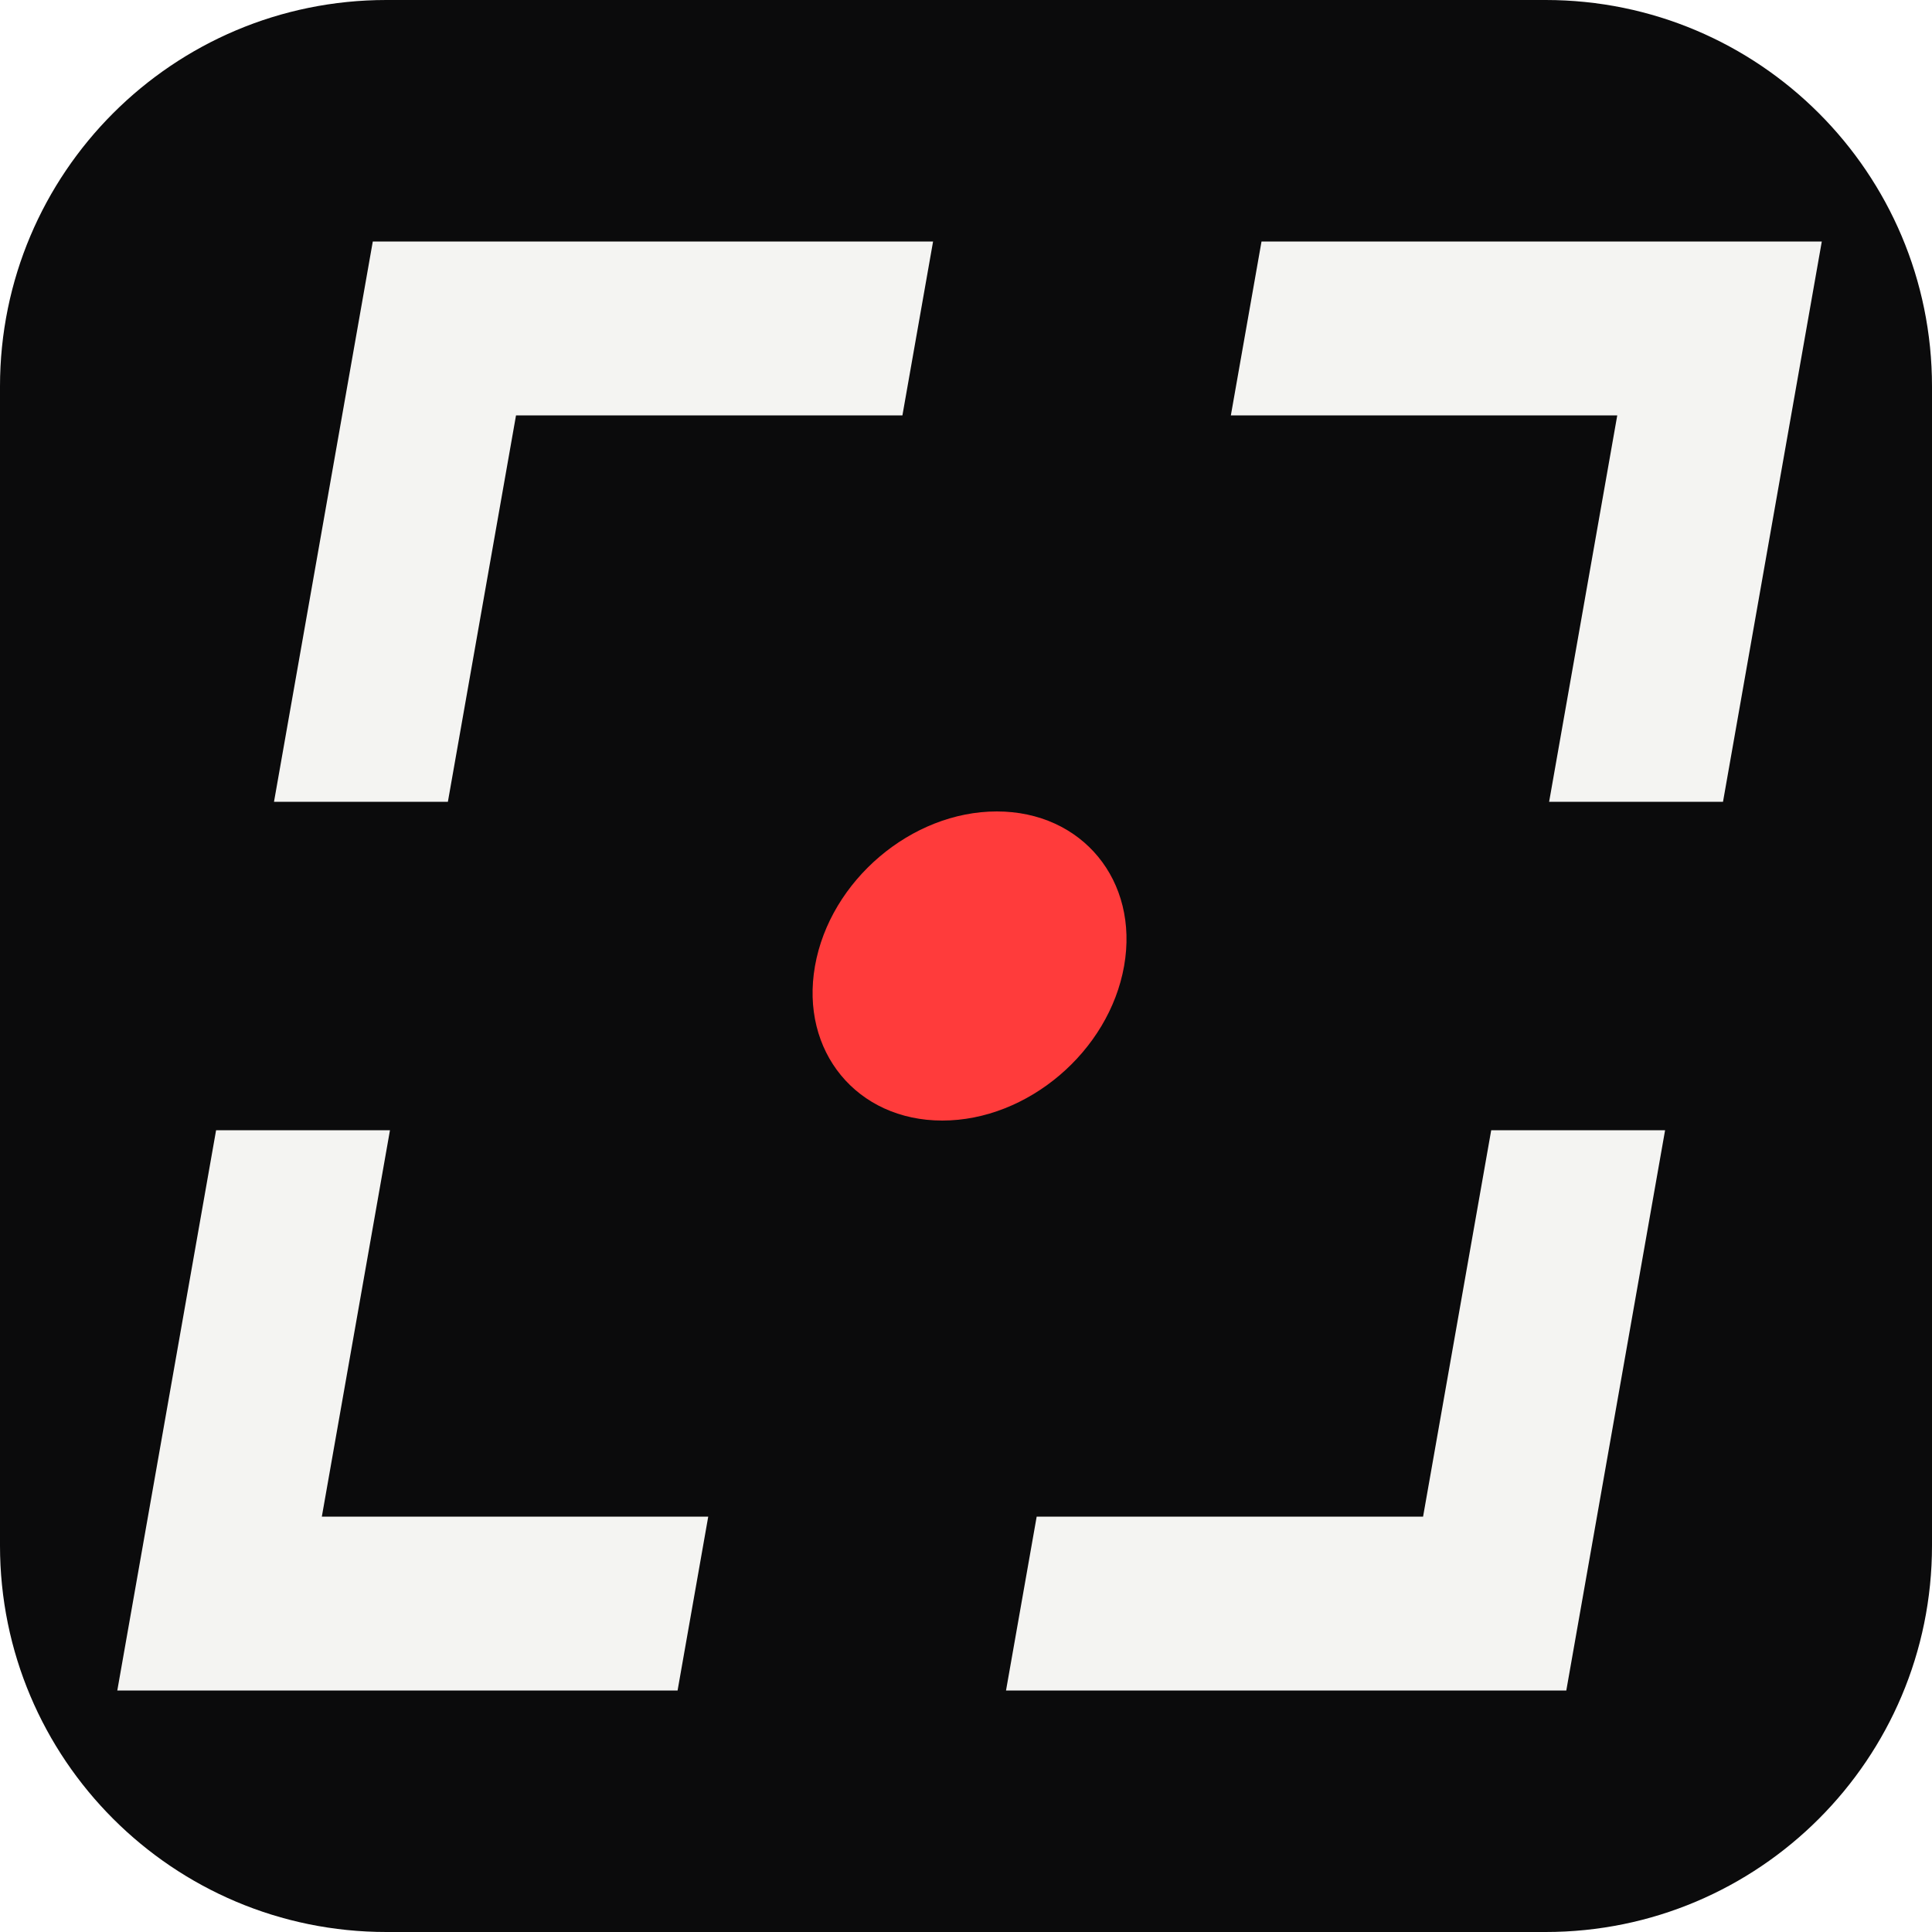
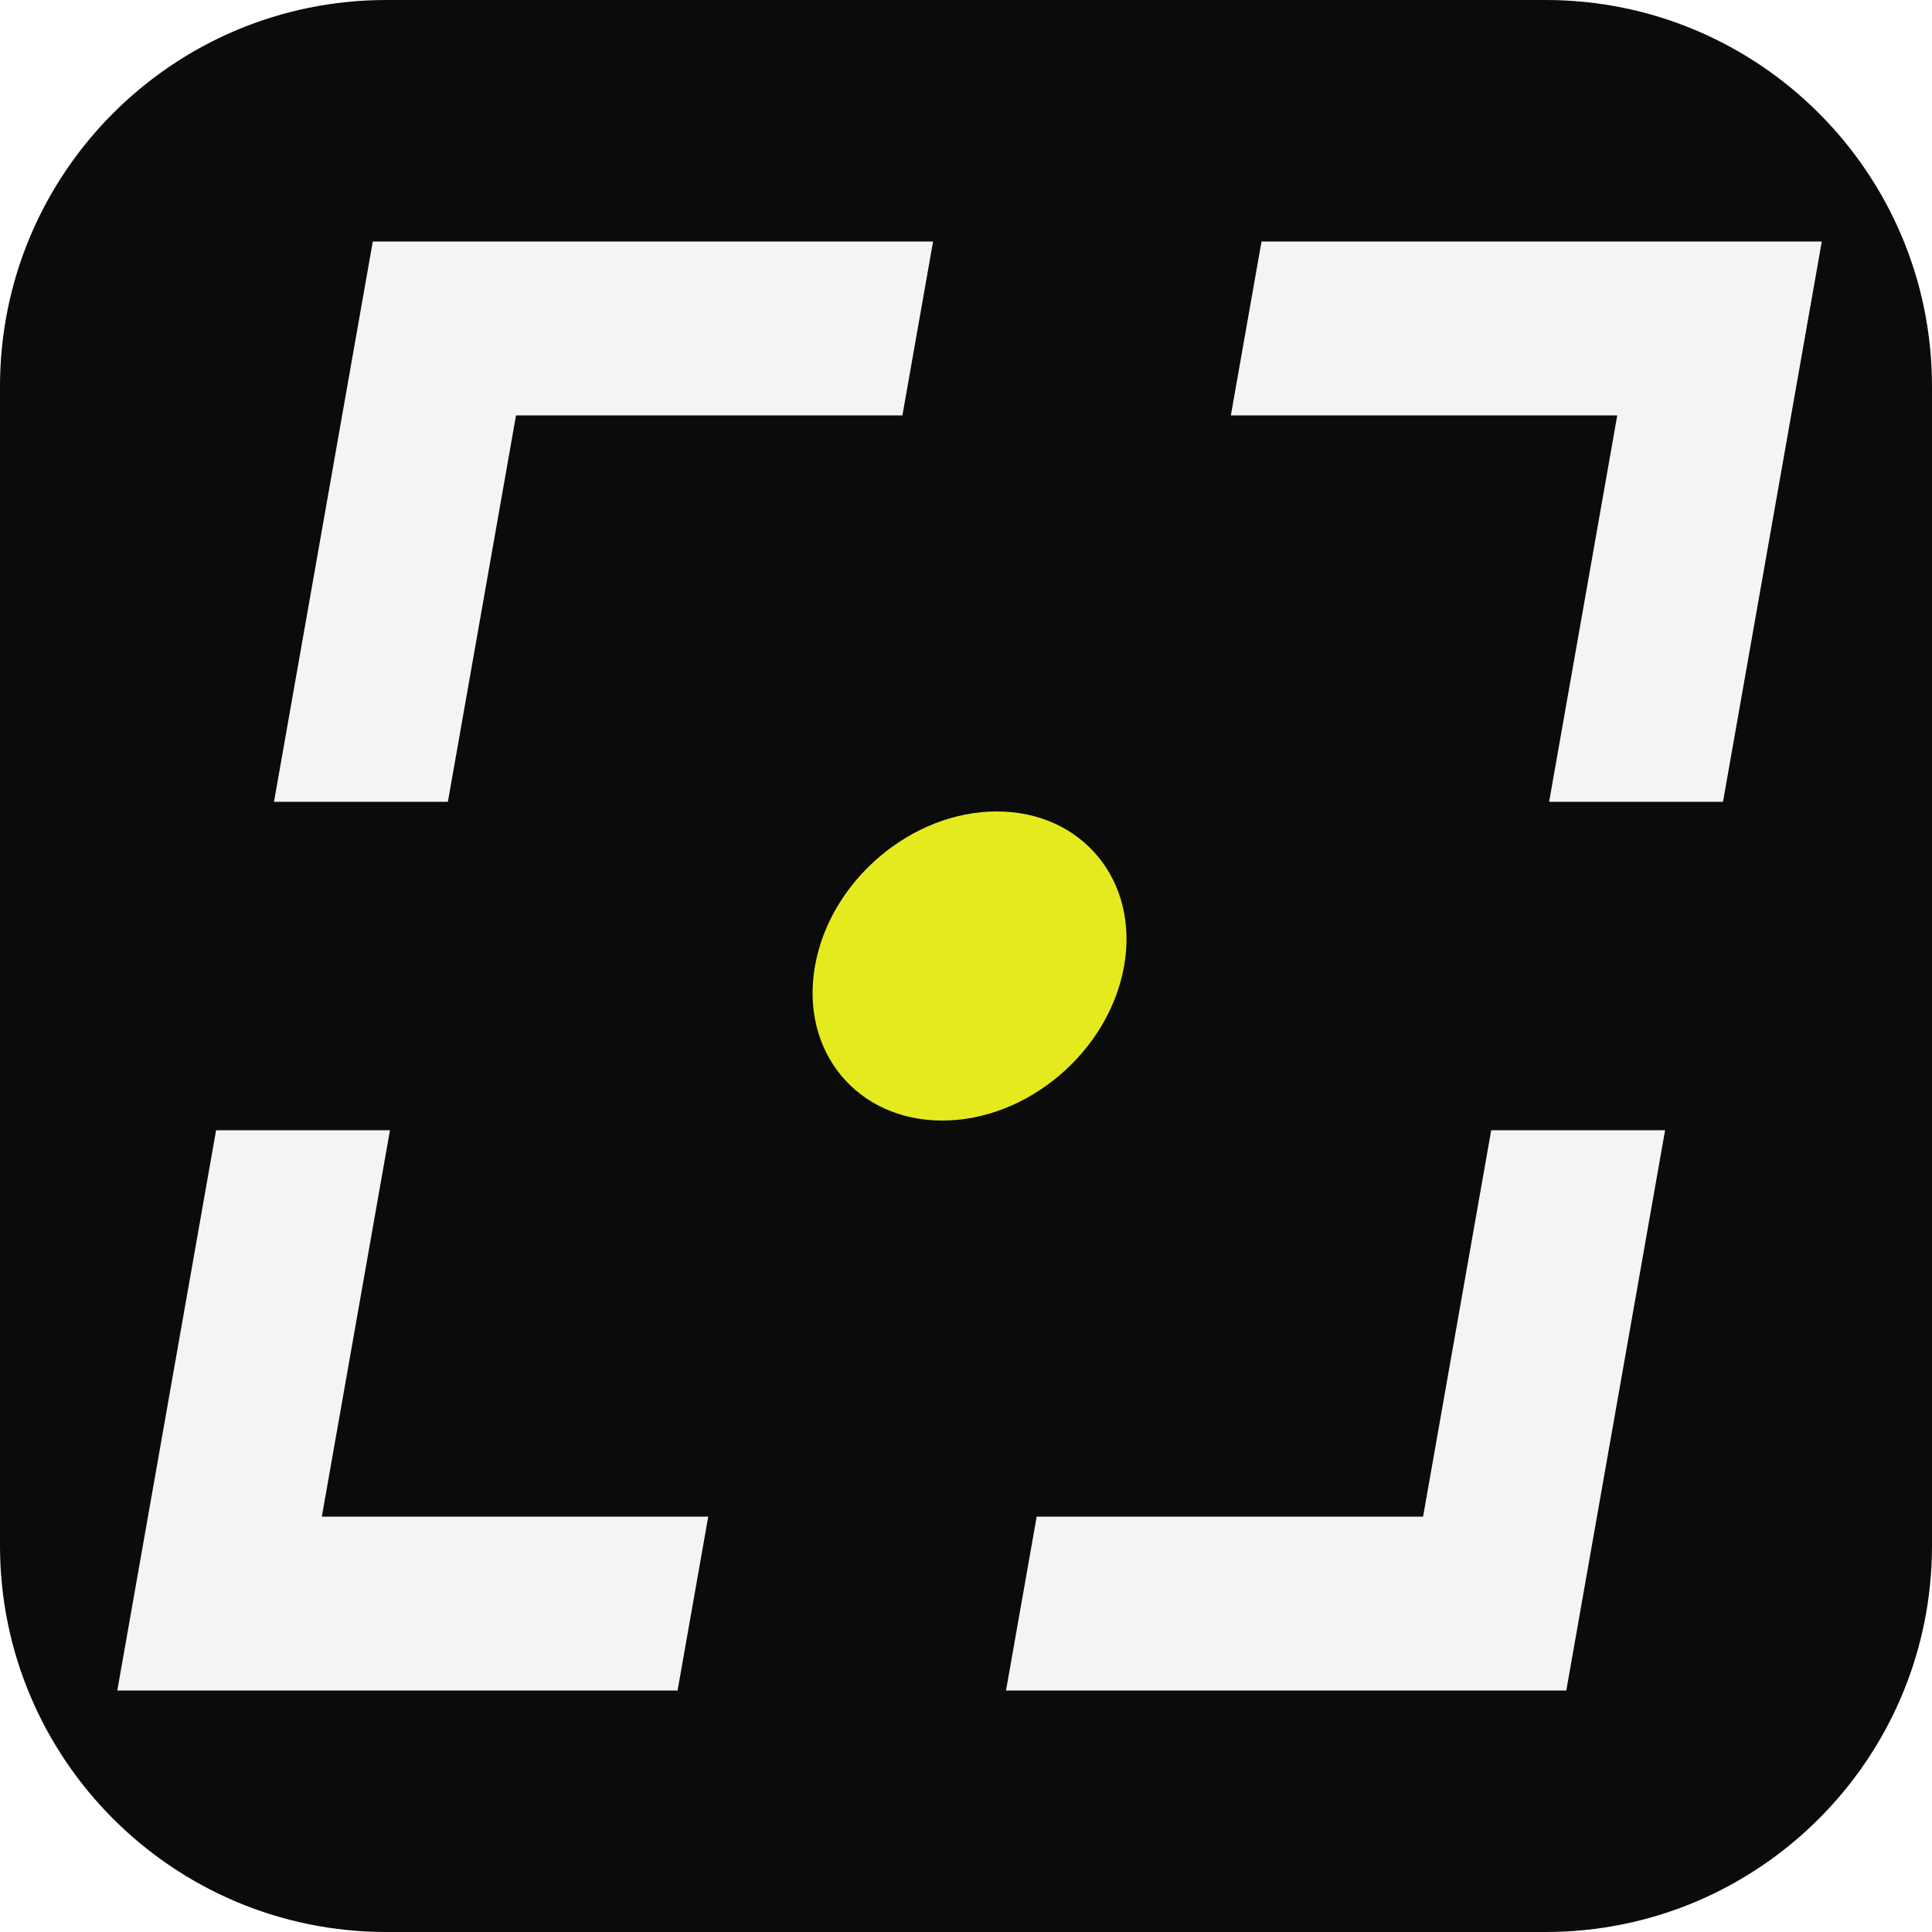
<svg xmlns="http://www.w3.org/2000/svg" viewBox="0 0 200 200">
  <rect width="200" height="200" rx="40" fill="#0B0B0C" />
  <g transform="skewX(-10) translate(18 0)">
    <path d="M34,74 V34 H74 M126,34 H166 V74 M166,126 V166 H126 M74,166 H34 V126" fill="none" stroke="#F4F4F2" stroke-width="18" stroke-linecap="square" />
-     <circle cx="100" cy="100" r="16" fill="#FF3B3B" />
+     <circle cx="100" cy="100" r="16" fill="#E5EA1E" />
  </g>
</svg>
